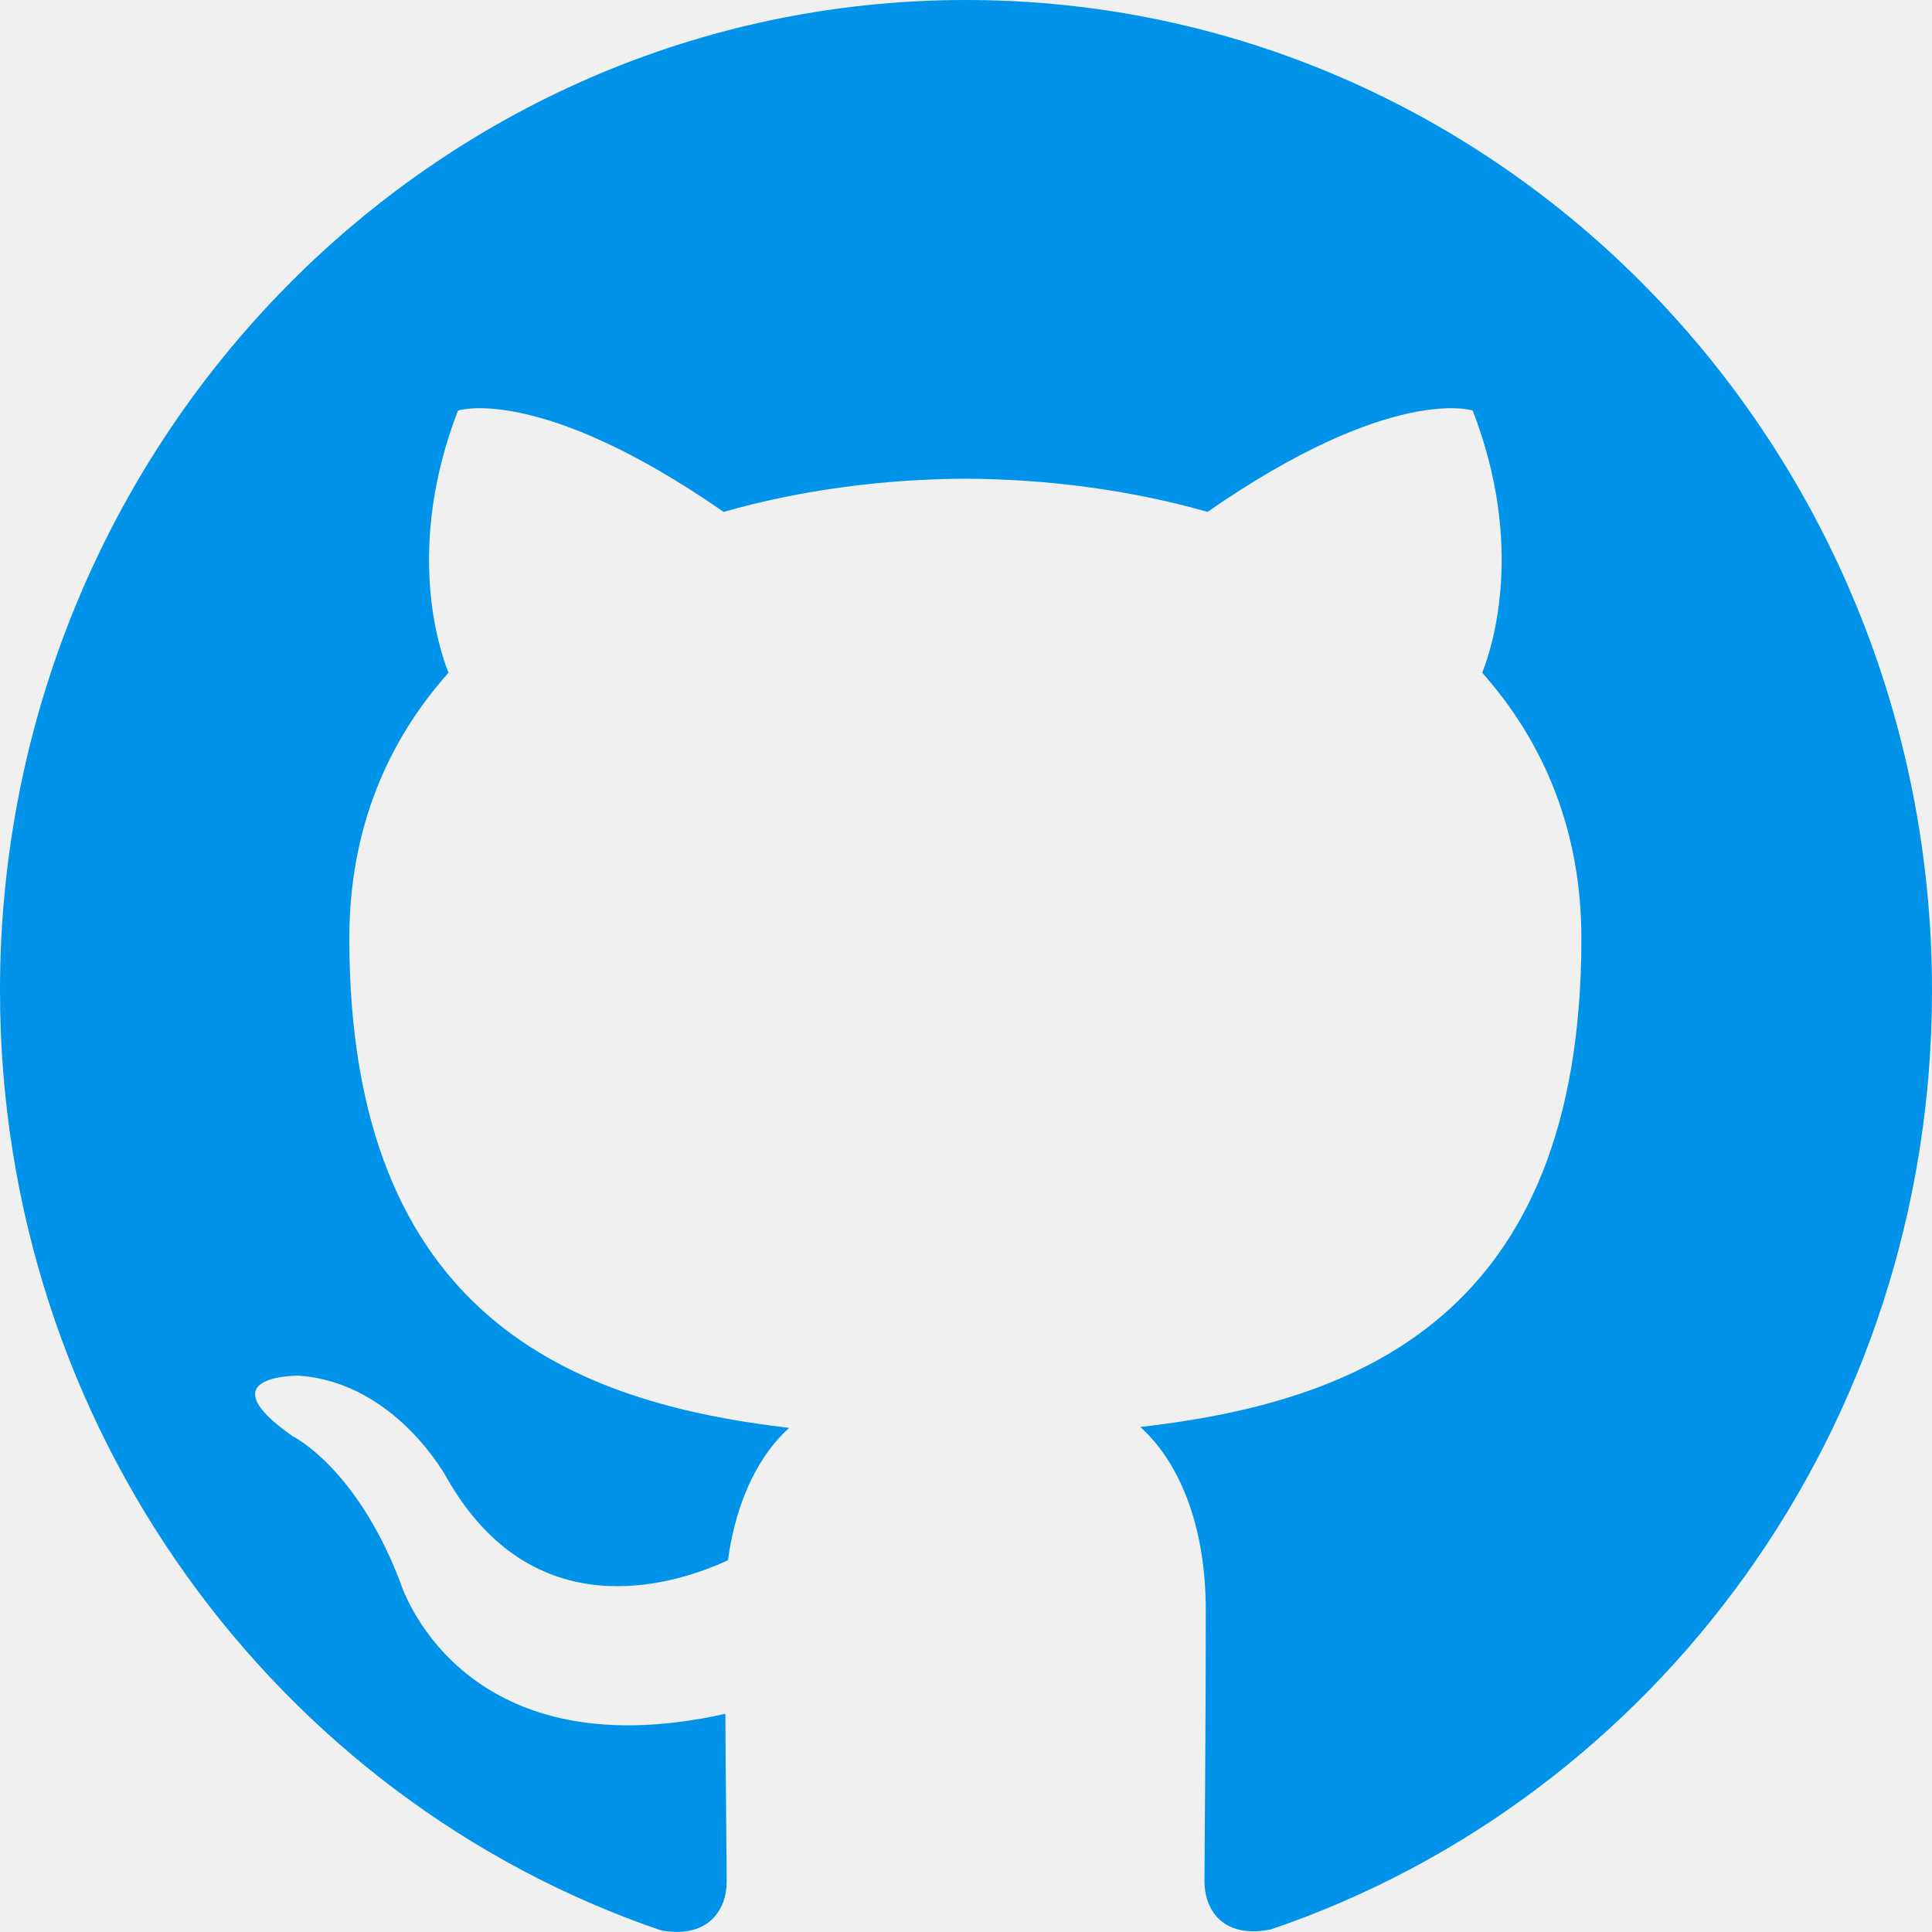
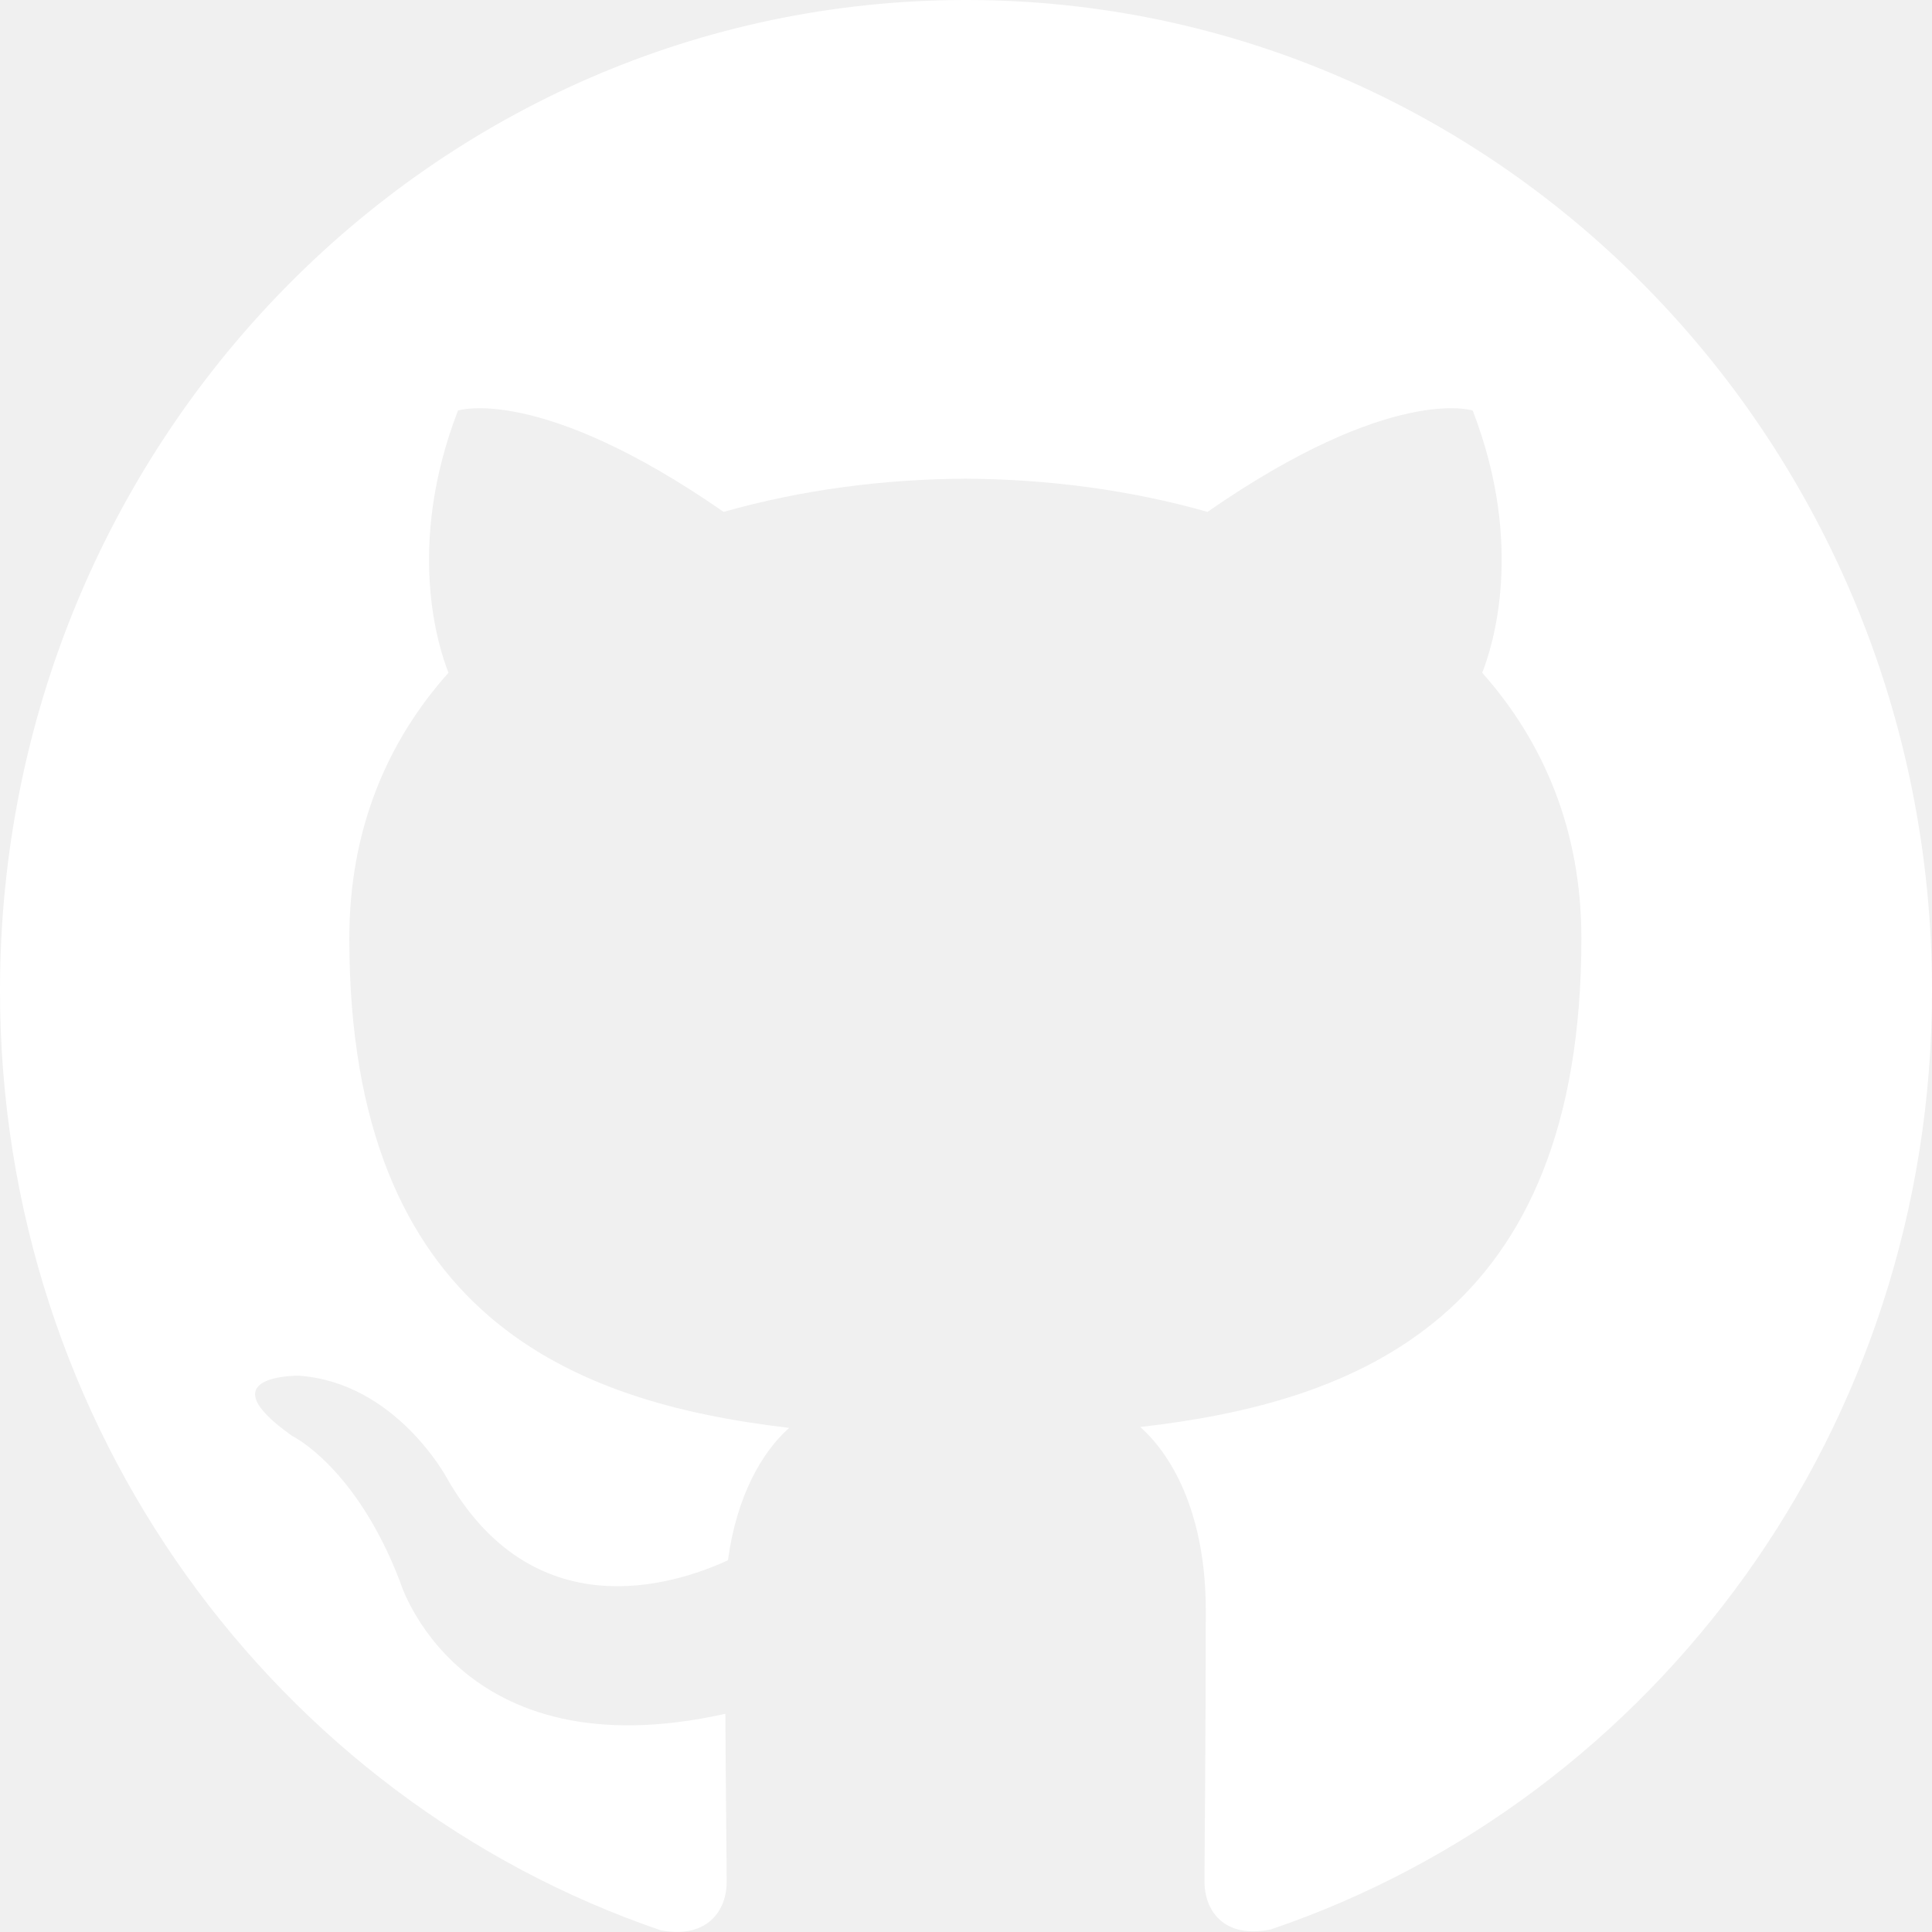
- <svg xmlns="http://www.w3.org/2000/svg" id="Layer_1" data-name="Layer 1" viewBox="0 0 448 447.98">
-   <defs>
-     <style>
-       .cls-1 {
-         fill: #0093e9;
-         fill-rule: evenodd;
-       }
-     </style>
-   </defs>
-   <path class="cls-1" d="M224,0C100.3,0,0,102.8,0,229.7c0,101.5,64.2,187.5,153.2,217.9,11.2,2.1,15.3-5,15.3-11.1,0-5.5-.2-19.9-.3-39.1-62.3,13.9-75.5-30.8-75.5-30.8-10.2-26.5-24.9-33.6-24.9-33.6-20.3-14.3,1.5-14,1.5-14,22.5,1.6,34.3,23.7,34.3,23.7,20,35.1,52.4,25,65.2,19.1,2-14.8,7.8-25,14.2-30.7-49.7-5.8-102-25.5-102-113.5,0-25.1,8.7-45.6,23-61.6-2.3-5.8-10-29.2,2.2-60.8,0,0,18.8-6.2,61.6,23.5,17.9-5.1,37-7.6,56.1-7.7,19,.1,38.2,2.6,56.1,7.7,42.8-29.7,61.5-23.5,61.5-23.5,12.2,31.6,4.5,55,2.2,60.8,14.3,16.1,23,36.6,23,61.6,0,88.2-52.4,107.6-102.3,113.3,8,7.1,15.2,21.1,15.2,42.5,0,30.7-.3,55.5-.3,63,0,6.1,4,13.3,15.4,11,89.2-30.3,153.3-116.3,153.3-217.7C448,102.8,347.7,0,224,0Z" />
+ <svg xmlns="http://www.w3.org/2000/svg" version="1.1" id="Layer_1" x="0px" y="0px" viewBox="0 0 448 448" style="enable-background:new 0 0 448 448;" xml:space="preserve">
+   <style type="text/css">
+ 	.st0{fill-rule:evenodd;clip-rule:evenodd;fill:#FFFFFF;}
+ </style>
+   <path class="st0" d="M224,0C100.3,0,0,102.8,0,229.7c0,101.5,64.2,187.5,153.2,217.9c11.2,2.1,15.3-5,15.3-11.1  c0-5.5-0.2-19.9-0.3-39.1c-62.3,13.9-75.5-30.8-75.5-30.8C82.5,340.1,67.8,333,67.8,333c-20.3-14.3,1.5-14,1.5-14  c22.5,1.6,34.3,23.7,34.3,23.7c20,35.1,52.4,25,65.2,19.1c2-14.8,7.8-25,14.2-30.7c-49.7-5.8-102-25.5-102-113.5  c0-25.1,8.7-45.6,23-61.6c-2.3-5.8-10-29.2,2.2-60.8c0,0,18.8-6.2,61.6,23.5c17.9-5.1,37-7.6,56.1-7.7c19,0.1,38.2,2.6,56.1,7.7  c42.8-29.7,61.5-23.5,61.5-23.5c12.2,31.6,4.5,55,2.2,60.8c14.3,16.1,23,36.6,23,61.6c0,88.2-52.4,107.6-102.3,113.3  c8,7.1,15.2,21.1,15.2,42.5c0,30.7-0.3,55.5-0.3,63c0,6.1,4,13.3,15.4,11C383.9,417.1,448,331.1,448,229.7C448,102.8,347.7,0,224,0z  " />
</svg>
